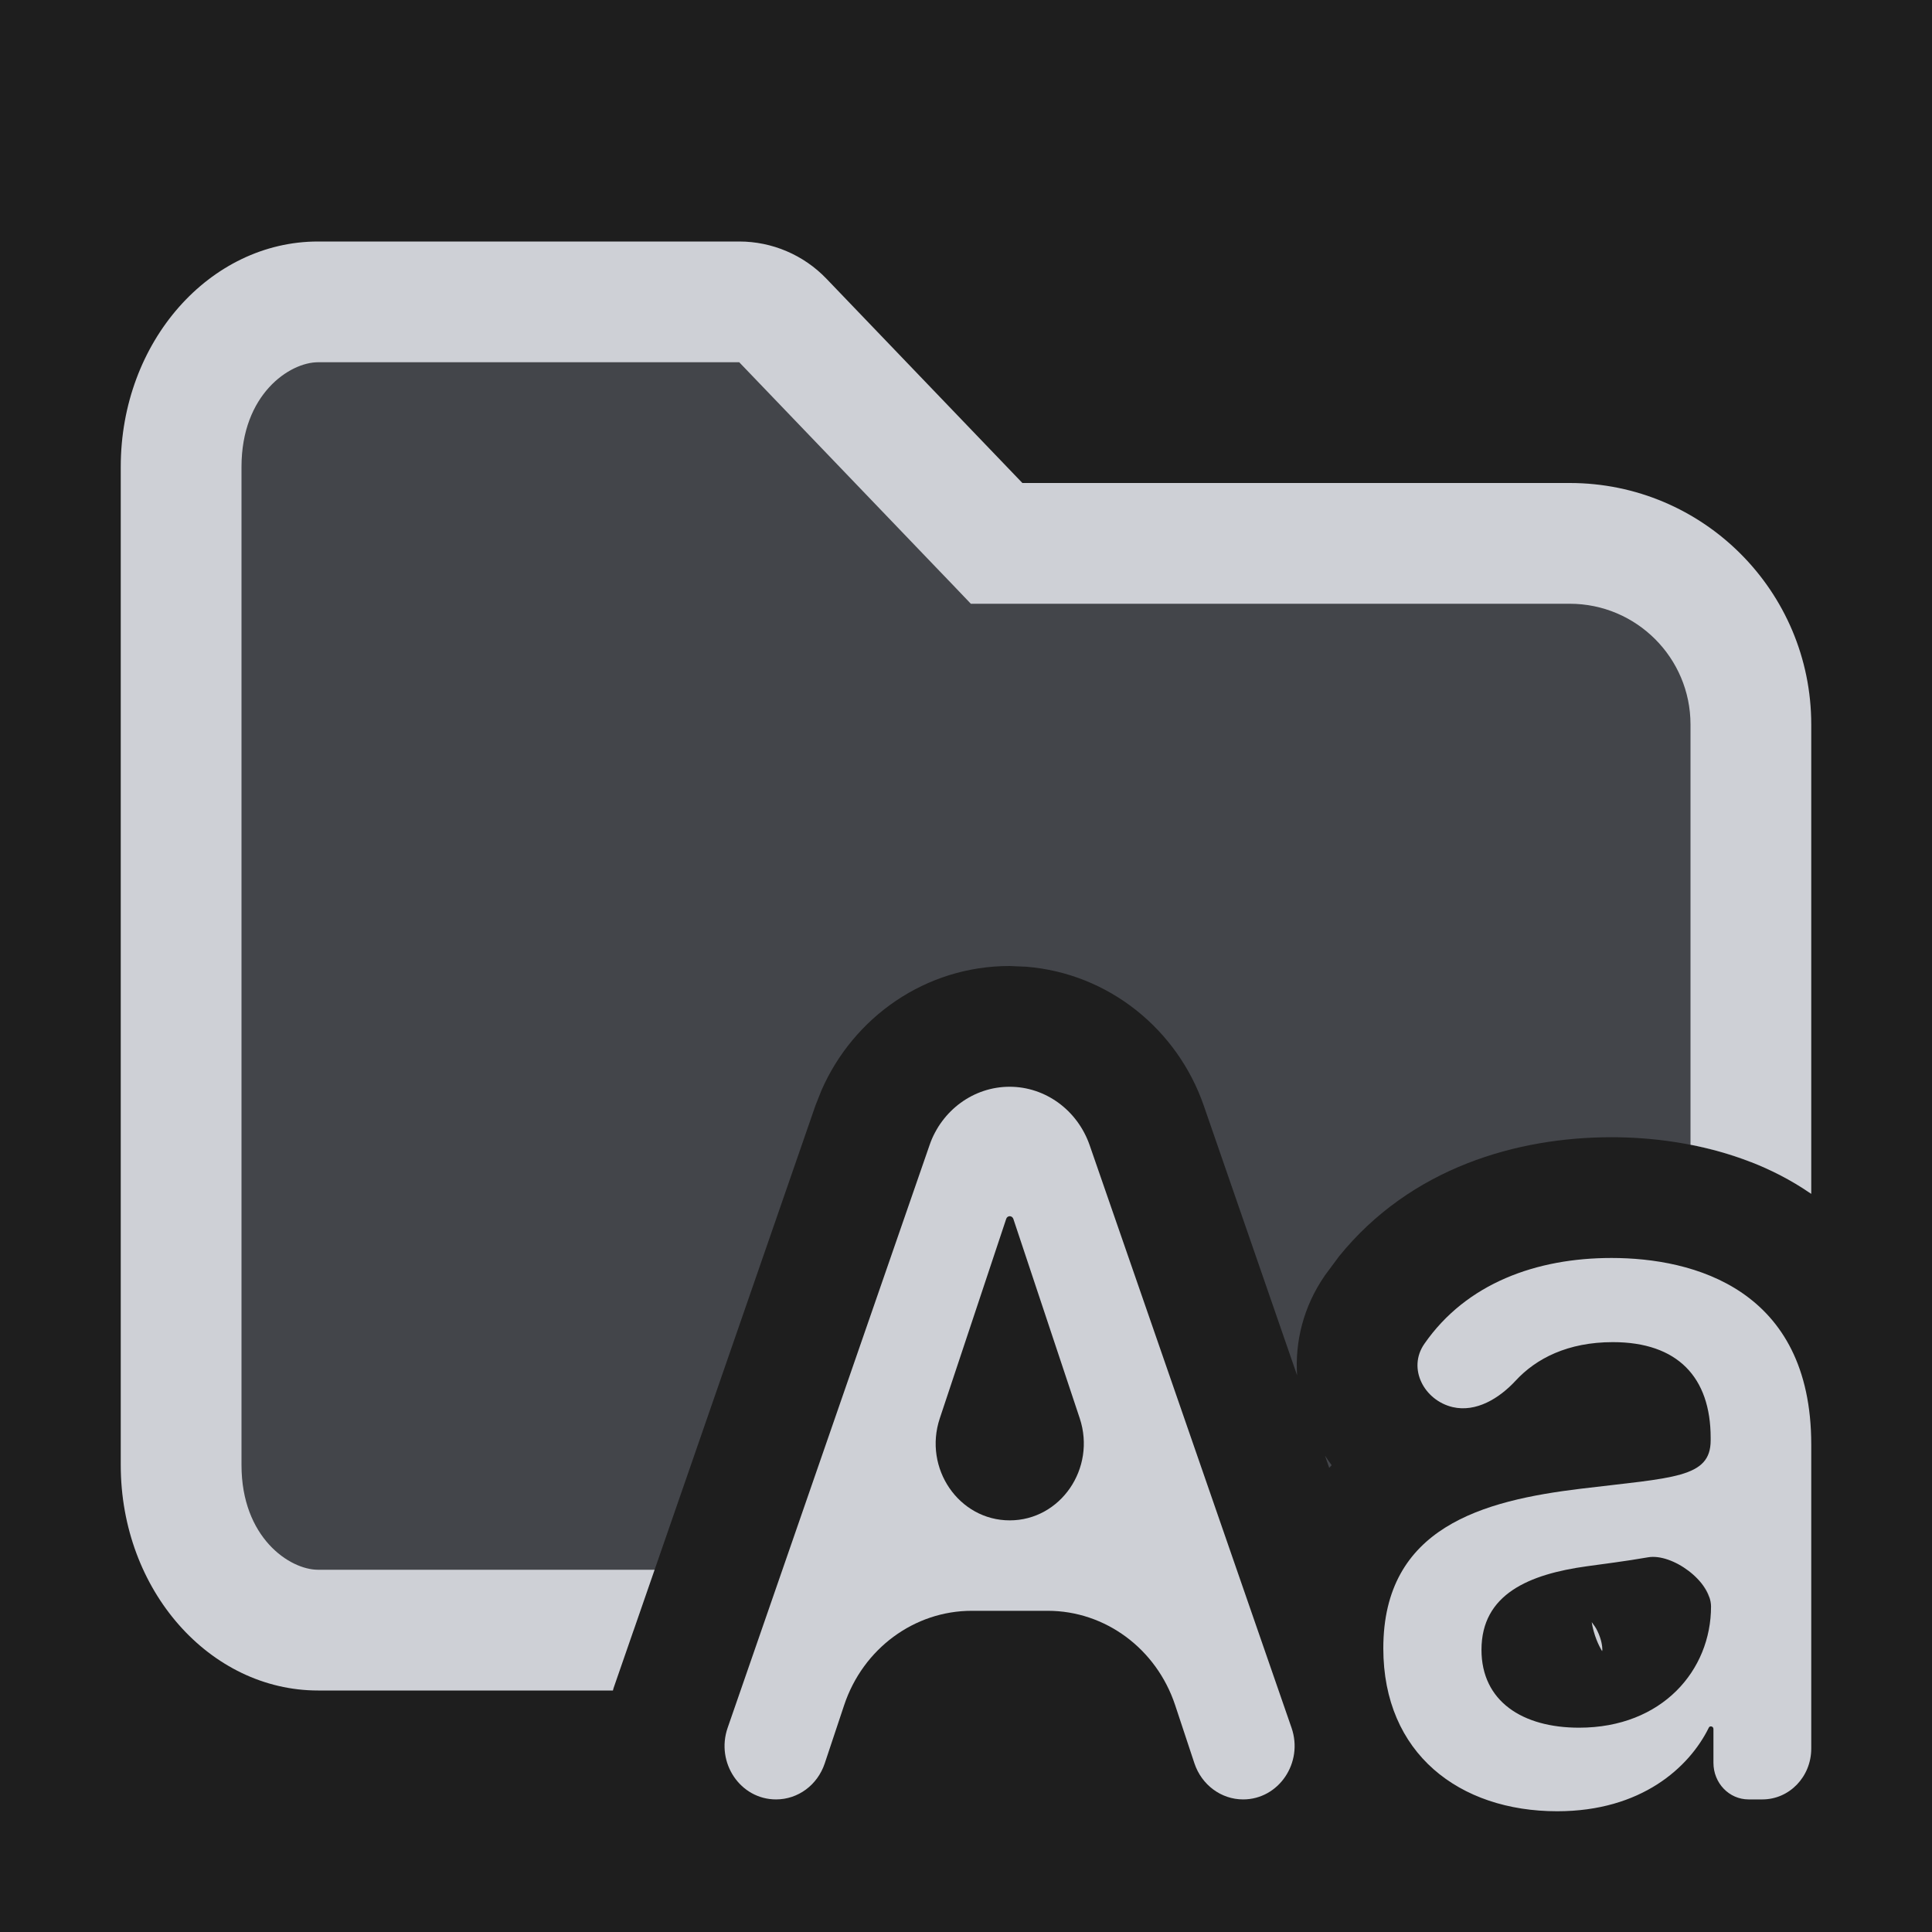
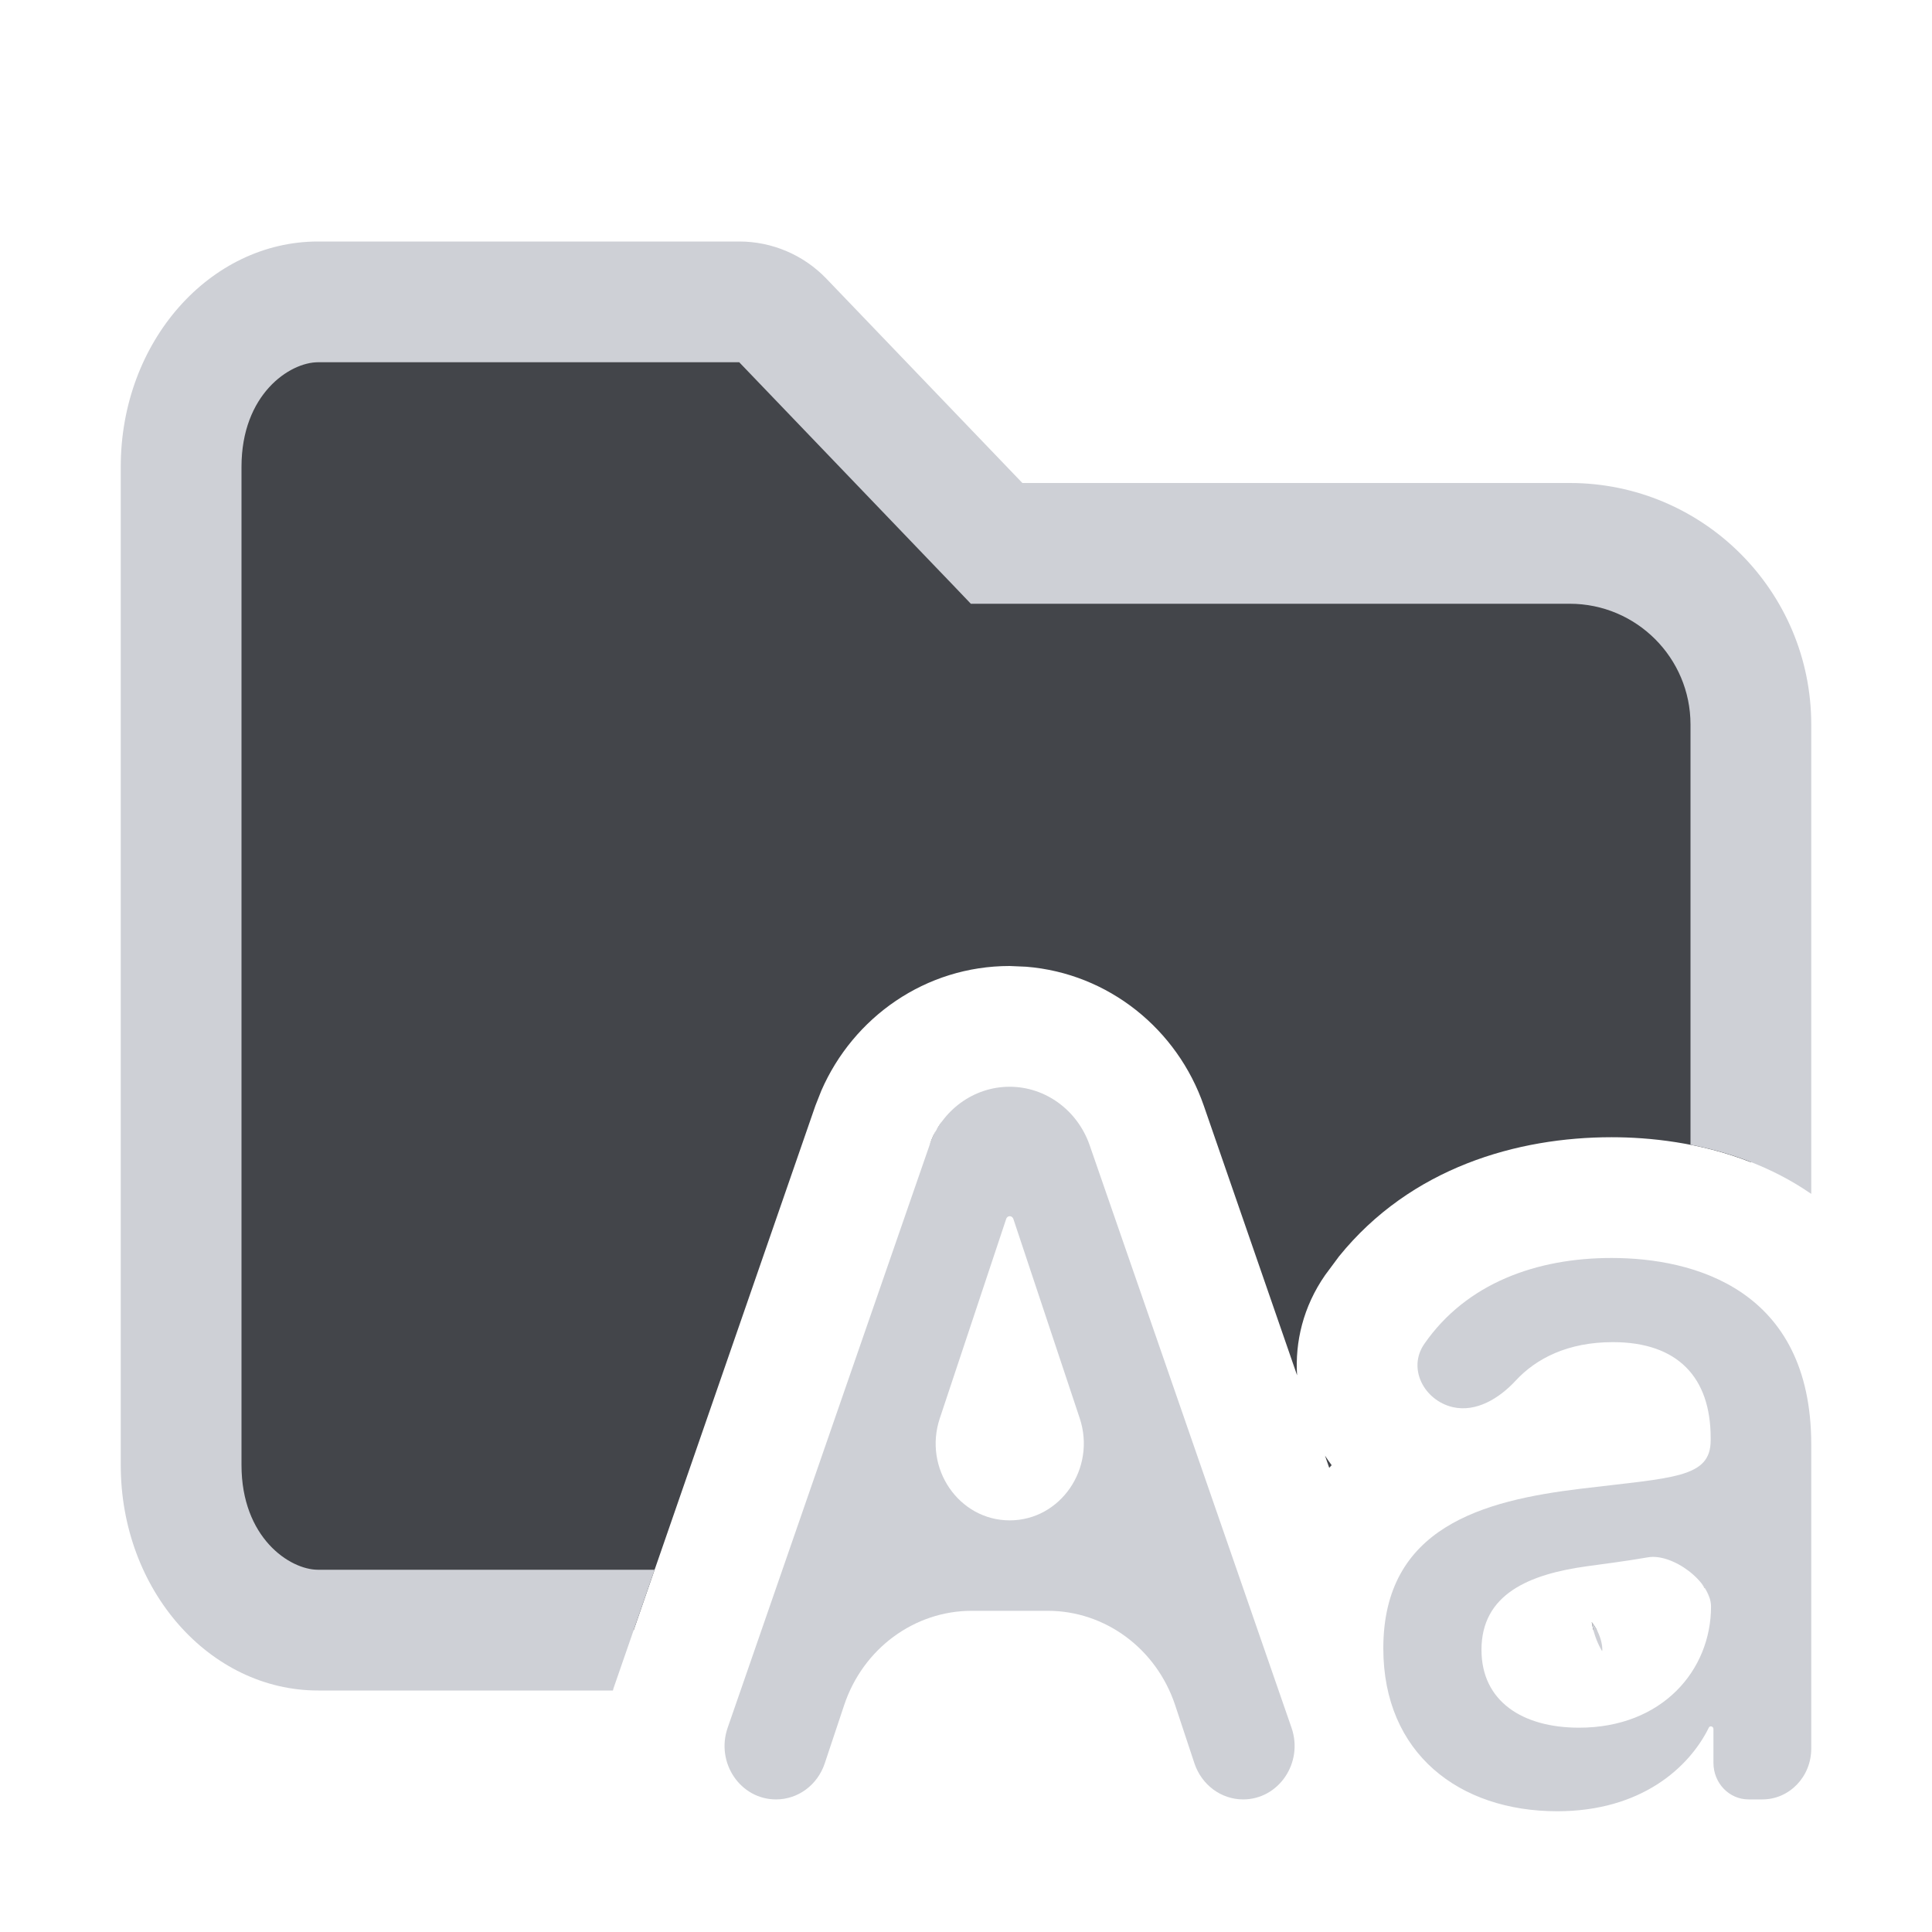
<svg xmlns="http://www.w3.org/2000/svg" width="16" height="16" viewBox="0 0 16 16" fill="none">
-   <rect width="16" height="16" fill="#1E1E1E" />
  <path d="M6.122 2.5C6.258 2.5 6.388 2.556 6.482 2.654L8.105 4.346L8.254 4.5H13C13.828 4.5 14.5 5.172 14.5 6V9.625C14.078 9.46 13.658 9.418 13.346 9.418C12.569 9.418 11.686 9.667 11.089 10.405L10.974 10.56C10.792 10.822 10.724 11.114 10.742 11.39L9.969 9.156C9.75 8.524 9.181 8.061 8.499 8.006L8.361 8C7.665 8 7.067 8.424 6.802 9.032L6.753 9.156L5.248 13.5H2.634C2.068 13.5 1.5 12.952 1.5 12.133V3.866C1.5 3.047 2.069 2.5 2.634 2.5H6.122ZM13.225 13.5H13.196C13.191 13.479 13.186 13.457 13.182 13.434C13.197 13.454 13.212 13.476 13.225 13.5ZM14.093 13.117C14.102 13.129 14.111 13.14 14.118 13.151L14.117 13.152C14.11 13.14 14.102 13.129 14.093 13.117ZM14.014 13.034C14.018 13.038 14.021 13.041 14.025 13.045C14.021 13.041 14.018 13.038 14.014 13.034ZM13.91 12.962C13.923 12.969 13.935 12.977 13.947 12.985C13.935 12.977 13.923 12.969 13.91 12.962ZM11.028 12.134C11.021 12.141 11.015 12.149 11.008 12.156L10.973 12.055C10.991 12.081 11.008 12.108 11.028 12.134ZM7.743 9.38L7.697 9.484C7.71 9.448 7.725 9.413 7.742 9.38L7.802 9.286C7.78 9.316 7.761 9.347 7.743 9.38Z" fill="#43454A" />
  <path d="M6.122 2C6.394 2 6.655 2.111 6.844 2.308L8.467 4H13C14.104 4 15 4.895 15 6V9.887C14.998 9.885 14.995 9.884 14.992 9.882C14.67 9.661 14.321 9.543 14 9.48V6C14 5.448 13.552 5 13 5H8.04L7.893 4.846L7.745 4.692L6.122 3H2.634C2.398 3 2 3.266 2 3.866V12.133C2 12.733 2.398 13 2.634 13H5.421L5.081 13.981C5.079 13.988 5.078 13.994 5.076 14H2.634C1.739 14 1 13.172 1 12.133V3.866C1 2.828 1.739 2 2.634 2H6.122ZM13.229 13.507C13.263 13.577 13.27 13.635 13.27 13.663C13.27 13.666 13.268 13.67 13.268 13.674C13.239 13.626 13.2 13.545 13.182 13.434C13.198 13.456 13.216 13.479 13.229 13.507ZM14.093 13.117C14.12 13.152 14.143 13.188 14.156 13.226L14.155 13.227C14.142 13.189 14.12 13.152 14.093 13.117ZM14.014 13.034C14.018 13.038 14.021 13.041 14.025 13.045C14.021 13.041 14.018 13.038 14.014 13.034ZM13.91 12.962C13.923 12.969 13.935 12.977 13.947 12.985C13.935 12.977 13.923 12.969 13.91 12.962Z" fill="#CED0D6" />
  <path d="M6.427 14.902C6.609 14.902 6.77 14.783 6.83 14.604L6.991 14.121C7.147 13.653 7.572 13.34 8.048 13.34H8.677C9.153 13.34 9.577 13.654 9.732 14.121L9.892 14.604C9.952 14.782 10.113 14.902 10.295 14.902C10.59 14.902 10.796 14.598 10.696 14.309L9.024 9.484C8.923 9.194 8.658 9 8.361 9C8.064 9 7.798 9.194 7.698 9.484L6.026 14.309C5.926 14.598 6.131 14.902 6.427 14.902ZM8.362 12.591C7.941 12.591 7.645 12.16 7.783 11.746L8.333 10.094C8.337 10.081 8.349 10.072 8.362 10.072C8.376 10.072 8.387 10.081 8.392 10.094L8.942 11.746C9.079 12.16 8.783 12.591 8.362 12.591Z" fill="#CED0D6" />
  <path d="M12.896 15C13.593 15 13.989 14.637 14.151 14.309C14.154 14.301 14.161 14.297 14.169 14.297C14.18 14.297 14.19 14.306 14.19 14.318V14.599C14.19 14.767 14.32 14.902 14.481 14.902H14.595C14.819 14.902 15 14.714 15 14.481V11.963C15 10.674 14.023 10.418 13.346 10.418C12.725 10.418 12.144 10.627 11.796 11.129C11.654 11.333 11.794 11.597 12.03 11.653C12.224 11.698 12.415 11.582 12.552 11.434C12.722 11.25 12.984 11.115 13.357 11.115C13.893 11.115 14.167 11.406 14.167 11.908V11.928C14.167 12.242 13.857 12.236 13.091 12.329C12.283 12.427 11.456 12.646 11.456 13.651C11.456 14.522 12.086 15 12.896 15ZM13.077 14.308C12.608 14.308 12.269 14.089 12.269 13.663C12.269 13.202 12.663 13.037 13.143 12.971C13.264 12.954 13.459 12.93 13.648 12.897C13.848 12.862 14.17 13.095 14.17 13.305C14.17 13.83 13.768 14.308 13.077 14.308Z" fill="#CED0D6" />
</svg>
